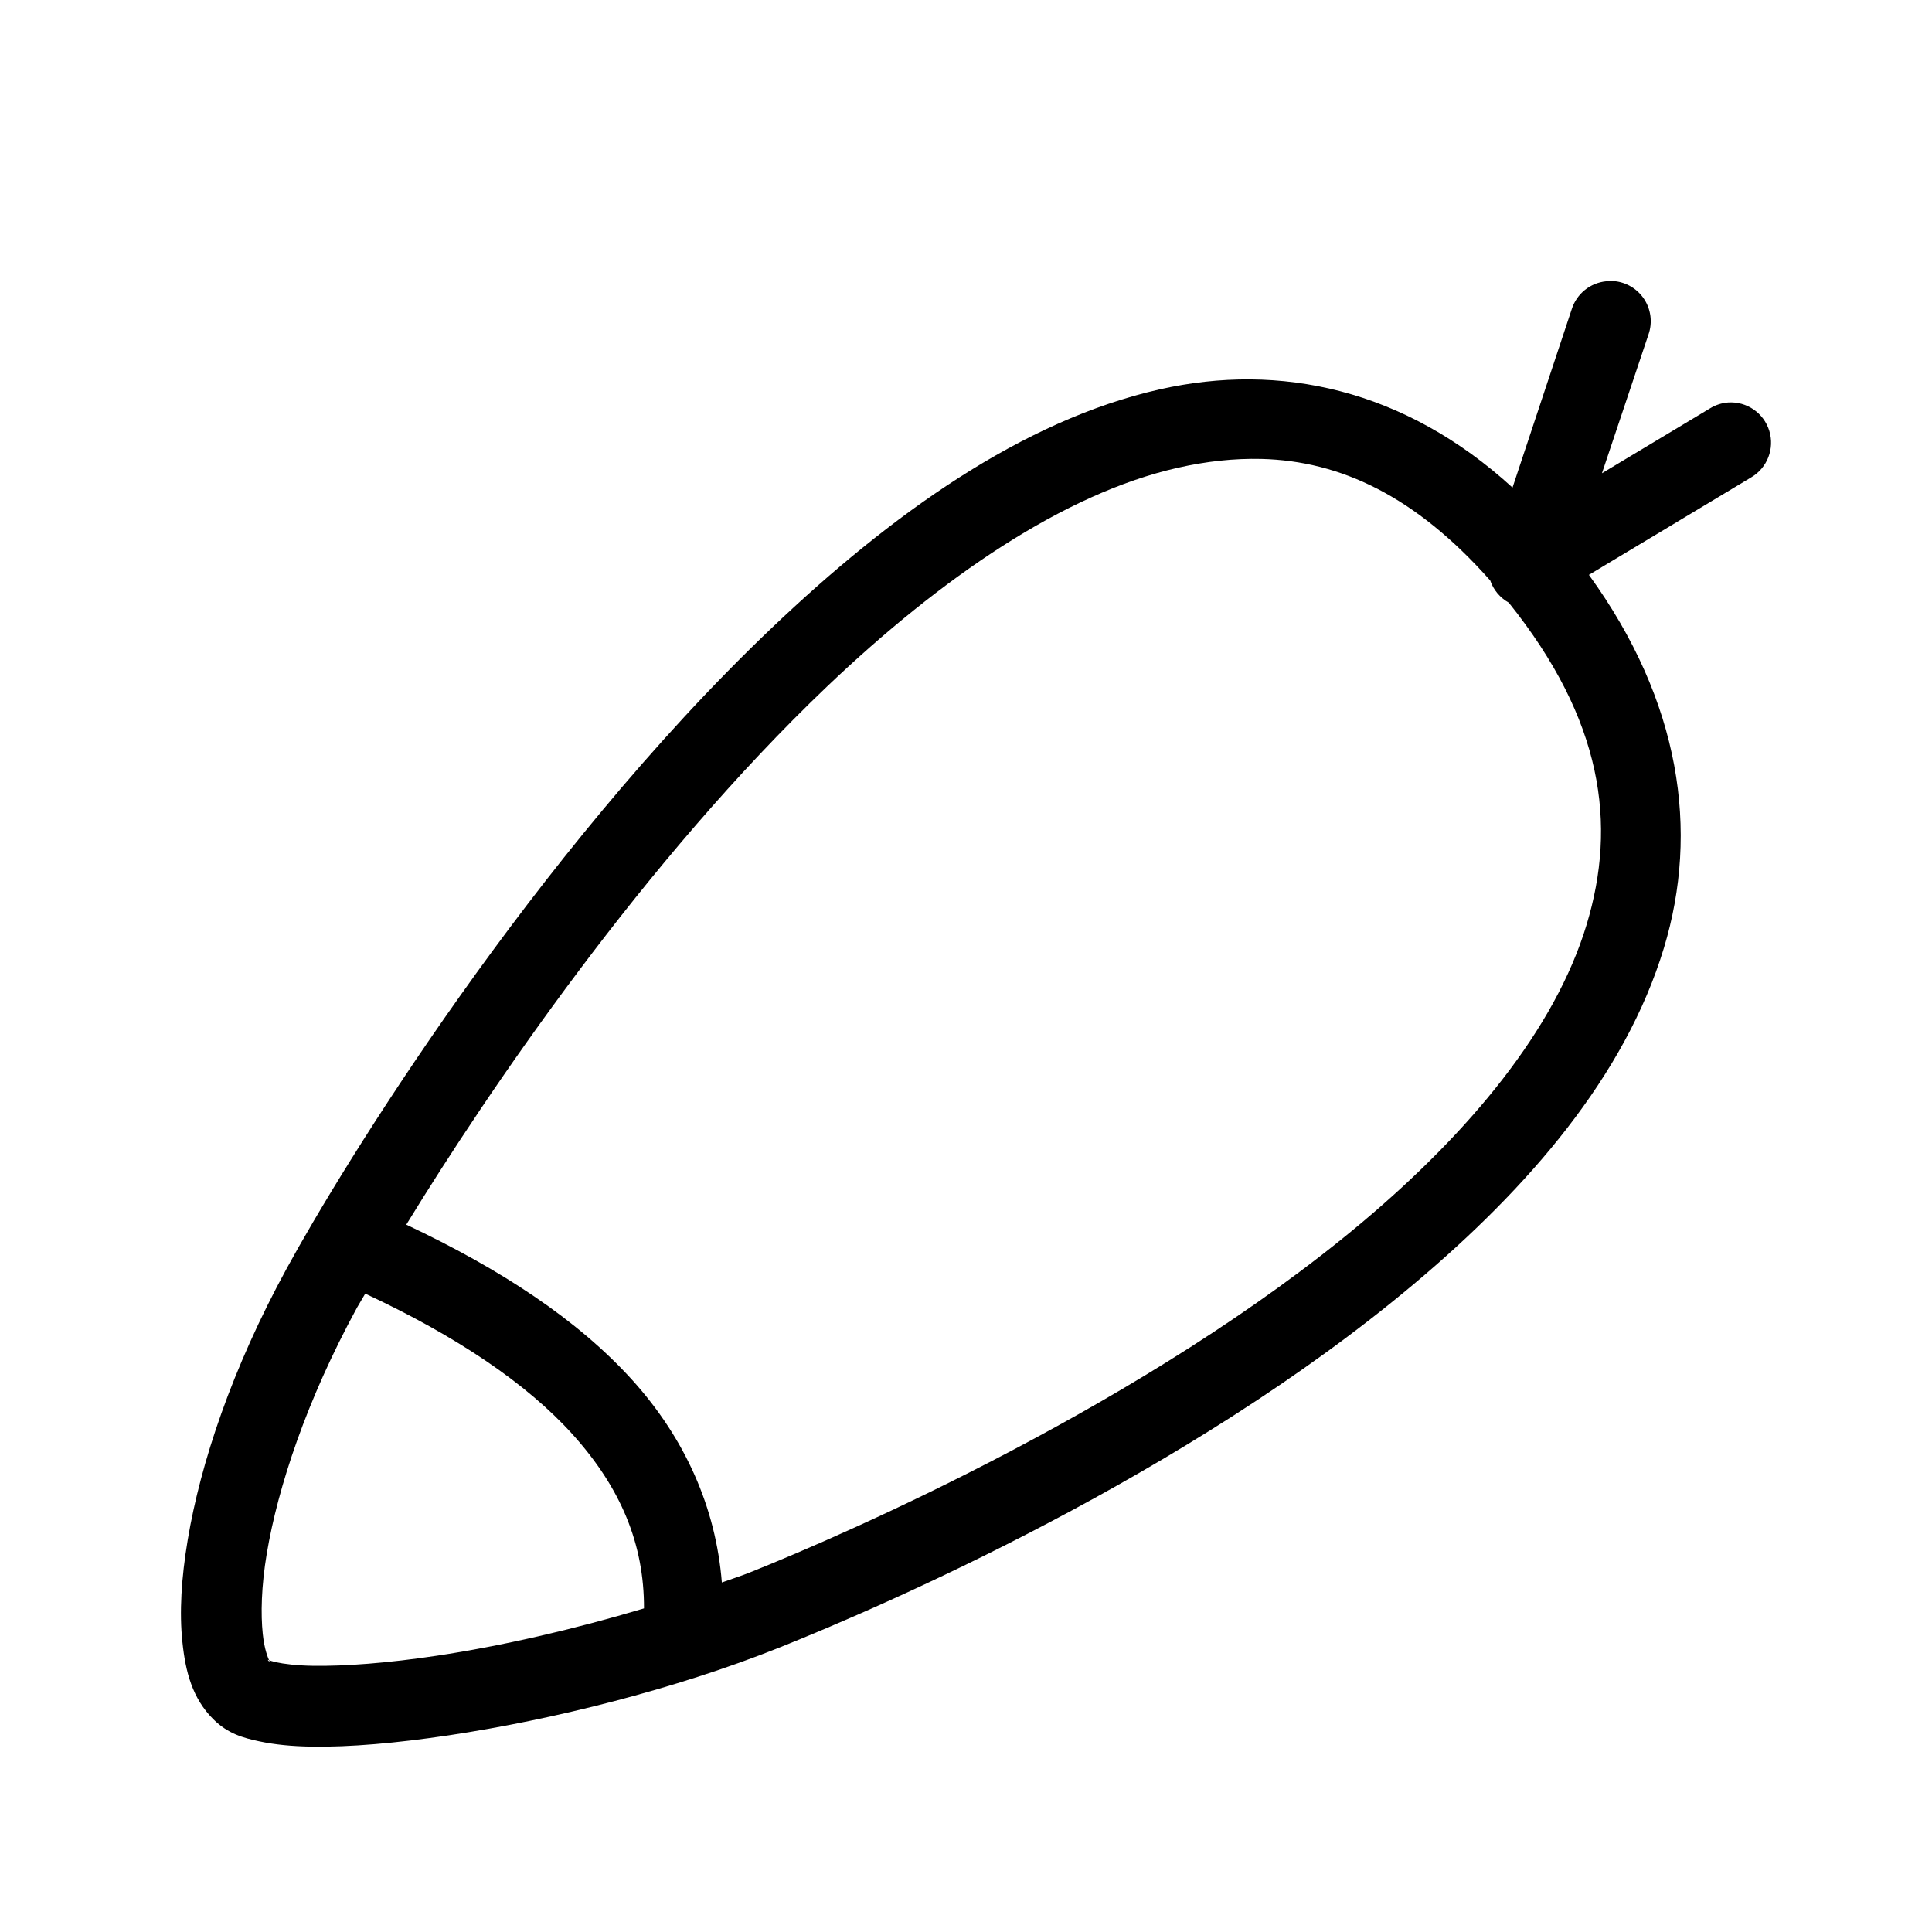
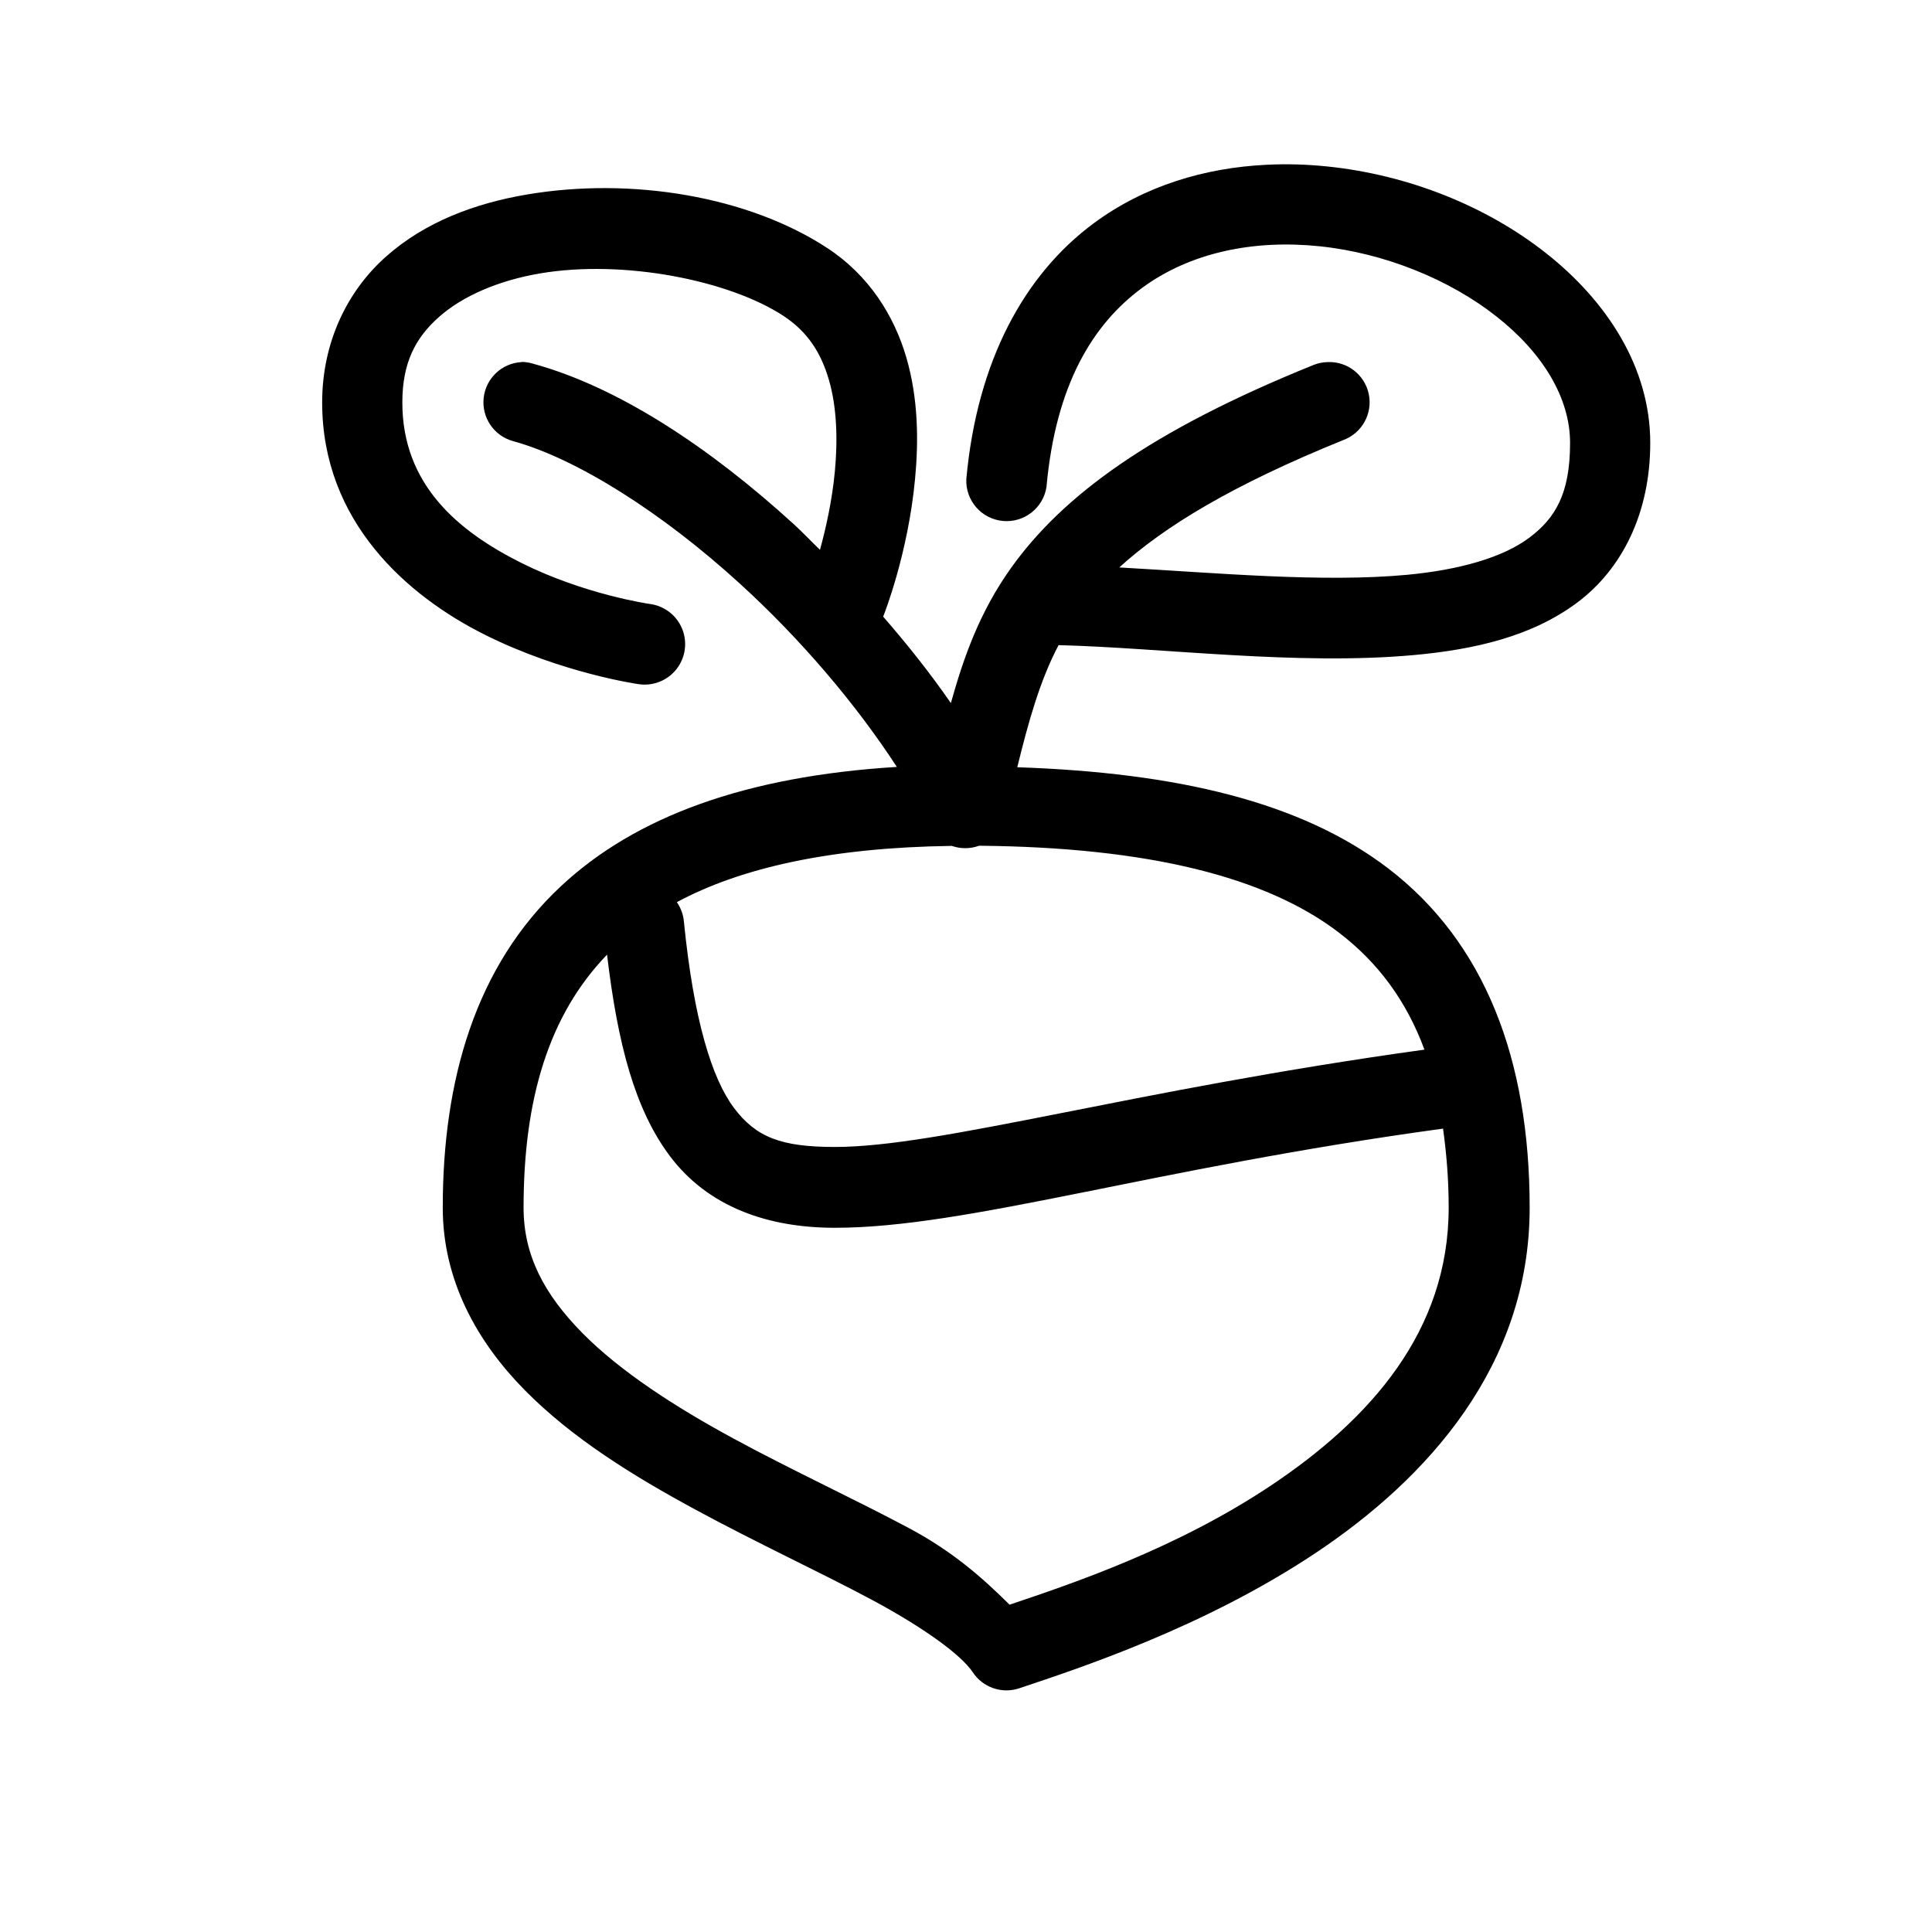
<svg xmlns="http://www.w3.org/2000/svg" width="24" height="24" viewBox="0 0 6.35 6.35" version="1.1" id="svg8">
  <defs id="defs2">
    </defs>
  <g id="layer1" transform="translate(0,-290.65)">
-     <path style="color:#000000;font-style:normal;font-variant:normal;font-weight:normal;font-stretch:normal;font-size:medium;line-height:normal;font-family:sans-serif;font-variant-ligatures:normal;font-variant-position:normal;font-variant-caps:normal;font-variant-numeric:normal;font-variant-alternates:normal;font-feature-settings:normal;text-indent:0;text-align:start;text-decoration:none;text-decoration-line:none;text-decoration-style:solid;text-decoration-color:#000000;letter-spacing:normal;word-spacing:normal;text-transform:none;writing-mode:lr-tb;direction:ltr;text-orientation:mixed;dominant-baseline:auto;baseline-shift:baseline;text-anchor:start;white-space:normal;shape-padding:0;clip-rule:nonzero;display:inline;overflow:visible;visibility:visible;opacity:1;isolation:auto;mix-blend-mode:normal;color-interpolation:sRGB;color-interpolation-filters:linearRGB;solid-color:#000000;solid-opacity:1;vector-effect:none;fill:#000000;fill-opacity:1;fill-rule:evenodd;stroke:none;stroke-width:1px;stroke-linecap:butt;stroke-linejoin:miter;stroke-miterlimit:4;stroke-dasharray:none;stroke-dashoffset:0;stroke-opacity:1;color-rendering:auto;image-rendering:auto;shape-rendering:auto;text-rendering:auto;enable-background:accumulate" d="M 20.012 3.49 A 0.5 0.5 0 0 0 19.953 3.494 A 0.5 0.5 0 0 0 19.525 3.84 L 18.789 6.057 C 17.445 4.829 15.895 4.502 14.41 4.836 C 12.7 5.221 11.067 6.39 9.582 7.805 C 6.612 10.634 4.239 14.513 3.559 15.762 C 2.881 17.005 2.492 18.174 2.332 19.129 C 2.252 19.606 2.227 20.031 2.266 20.398 C 2.304 20.766 2.389 21.097 2.65 21.357 C 2.831 21.537 3.022 21.589 3.219 21.631 C 3.415 21.673 3.627 21.693 3.867 21.697 C 4.348 21.705 4.93 21.653 5.574 21.557 C 6.863 21.364 8.387 20.984 9.686 20.465 C 10.962 19.954 14.735 18.33 17.568 15.947 C 18.985 14.756 20.188 13.367 20.67 11.775 C 21.109 10.326 20.881 8.718 19.738 7.141 L 21.754 5.93 A 0.5 0.5 0 0 0 21.467 5 A 0.5 0.5 0 0 0 21.244 5.072 L 19.9 5.879 L 20.477 4.158 A 0.5 0.5 0 0 0 20.012 3.49 z M 15.67 5.701 C 16.652 5.726 17.585 6.164 18.512 7.211 A 0.5 0.5 0 0 0 18.742 7.486 C 19.912 8.946 20.088 10.236 19.709 11.488 C 19.316 12.787 18.259 14.058 16.926 15.18 C 14.259 17.422 10.54 19.044 9.316 19.533 C 9.205 19.578 9.082 19.616 8.967 19.658 C 8.893 18.732 8.514 17.873 7.854 17.143 C 7.177 16.395 6.224 15.768 5.047 15.213 C 6.064 13.552 8.002 10.694 10.275 8.527 C 11.69 7.179 13.217 6.129 14.631 5.811 C 14.984 5.731 15.33 5.693 15.67 5.701 z M 4.537 16.07 C 5.672 16.599 6.542 17.187 7.109 17.814 C 7.713 18.482 8.002 19.181 8 19.98 C 7.128 20.241 6.222 20.449 5.426 20.568 C 4.82 20.659 4.277 20.7 3.883 20.693 C 3.686 20.69 3.526 20.67 3.426 20.648 C 3.382 20.638 3.357 20.629 3.342 20.623 C 3.344 20.628 3.353 20.65 3.352 20.648 C 3.32 20.617 3.322 20.616 3.342 20.623 C 3.332 20.598 3.285 20.499 3.264 20.295 C 3.239 20.053 3.245 19.71 3.314 19.299 C 3.452 18.477 3.807 17.396 4.436 16.242 C 4.456 16.205 4.513 16.114 4.537 16.07 z " transform="matrix(0.2645833,0,0,0.2645833,0,290.65)" id="path4677" />
+     <path style="color:#000000;font-style:normal;font-variant:normal;font-weight:normal;font-stretch:normal;font-size:medium;line-height:normal;font-family:sans-serif;font-variant-ligatures:normal;font-variant-position:normal;font-variant-caps:normal;font-variant-numeric:normal;font-variant-alternates:normal;font-feature-settings:normal;text-indent:0;text-align:start;text-decoration:none;text-decoration-line:none;text-decoration-style:solid;text-decoration-color:#000000;letter-spacing:normal;word-spacing:normal;text-transform:none;writing-mode:lr-tb;direction:ltr;text-orientation:mixed;dominant-baseline:auto;baseline-shift:baseline;text-anchor:start;white-space:normal;shape-padding:0;clip-rule:nonzero;display:inline;overflow:visible;visibility:visible;opacity:1;isolation:auto;mix-blend-mode:normal;color-interpolation:sRGB;color-interpolation-filters:linearRGB;solid-color:#000000;solid-opacity:1;vector-effect:none;fill:#000000;fill-opacity:1;fill-rule:evenodd;stroke:none;stroke-width:1.002;stroke-linecap:round;stroke-linejoin:round;stroke-miterlimit:4;stroke-dasharray:none;stroke-dashoffset:0;stroke-opacity:1;color-rendering:auto;image-rendering:auto;shape-rendering:auto;text-rendering:auto;enable-background:accumulate" d="M 15.732 2.047 C 14.972 2.084 14.218 2.305 13.582 2.777 C 12.734 3.407 12.139 4.469 12.004 5.951 A 0.501 0.501 0 0 0 13 6.047 C 13.115 4.779 13.575 4.031 14.18 3.582 C 14.785 3.133 15.579 2.975 16.389 3.059 C 17.198 3.142 18.007 3.472 18.588 3.93 C 19.169 4.387 19.504 4.946 19.504 5.502 C 19.504 6.133 19.321 6.438 18.994 6.682 C 18.668 6.925 18.13 7.08 17.473 7.141 C 16.418 7.238 15.119 7.117 13.904 7.049 C 14.461 6.542 15.307 6.025 16.691 5.465 A 0.5 0.5 0 0 0 16.49 4.498 A 0.5 0.5 0 0 0 16.314 4.535 C 14.3 5.349 13.202 6.153 12.557 7.059 C 12.169 7.603 11.971 8.165 11.812 8.734 C 11.558 8.366 11.274 8.009 10.971 7.66 C 10.986 7.623 11.28 6.876 11.367 5.951 C 11.412 5.477 11.408 4.95 11.258 4.438 C 11.108 3.925 10.797 3.421 10.275 3.08 C 9.296 2.439 7.847 2.196 6.547 2.416 C 5.897 2.526 5.28 2.758 4.799 3.184 C 4.318 3.609 4.002 4.247 4.002 5 C 4.002 6.483 5.063 7.405 6.023 7.885 C 6.984 8.365 7.928 8.498 7.928 8.498 A 0.503 0.503 0 1 0 8.068 7.502 C 8.068 7.502 7.264 7.387 6.475 6.992 C 5.685 6.597 4.998 6.017 4.998 5 C 4.998 4.503 5.163 4.194 5.455 3.936 C 5.747 3.677 6.193 3.484 6.711 3.396 C 7.747 3.221 9.056 3.482 9.729 3.922 C 10.033 4.121 10.198 4.38 10.297 4.719 C 10.396 5.058 10.408 5.465 10.371 5.855 C 10.336 6.226 10.258 6.567 10.186 6.83 C 10.077 6.725 9.972 6.613 9.861 6.512 C 8.818 5.56 7.686 4.81 6.629 4.52 A 0.5 0.5 0 0 0 6.48 4.496 L 6.48 4.498 A 0.5 0.5 0 0 0 6.371 5.479 C 7.164 5.696 8.226 6.369 9.191 7.25 C 9.937 7.93 10.624 8.733 11.141 9.527 C 9.265 9.642 7.895 10.143 6.969 11.008 C 5.906 12 5.5 13.418 5.5 15.002 C 5.5 15.905 5.926 16.668 6.518 17.268 C 7.109 17.868 7.867 18.335 8.637 18.752 C 9.406 19.169 10.194 19.533 10.83 19.873 C 11.466 20.214 11.937 20.553 12.084 20.773 A 0.501 0.501 0 0 0 12.66 20.973 C 13.41 20.722 14.958 20.215 16.344 19.291 C 17.73 18.367 19.002 16.967 19.002 15.002 C 19.002 13.157 18.443 11.704 17.244 10.787 C 16.162 9.96 14.617 9.598 12.637 9.531 C 12.774 8.972 12.917 8.456 13.15 8.014 C 14.441 8.047 16.117 8.27 17.568 8.137 C 18.321 8.068 19.031 7.905 19.592 7.486 C 20.152 7.068 20.5 6.371 20.5 5.502 C 20.5 4.557 19.954 3.736 19.207 3.146 C 18.46 2.557 17.493 2.172 16.49 2.068 C 16.239 2.042 15.986 2.034 15.732 2.047 z M 12.162 10.506 C 14.265 10.525 15.729 10.894 16.631 11.584 C 17.12 11.958 17.471 12.433 17.695 13.039 C 14.053 13.543 11.674 14.248 10.371 14.248 C 9.704 14.248 9.392 14.128 9.117 13.762 C 8.842 13.395 8.617 12.665 8.496 11.451 A 0.5 0.5 0 0 0 8.408 11.207 C 9.2 10.781 10.316 10.528 11.824 10.508 A 0.5 0.5 0 0 0 12.162 10.506 z M 7.541 11.859 C 7.673 12.971 7.887 13.781 8.32 14.359 C 8.795 14.993 9.538 15.252 10.371 15.252 C 12.015 15.252 14.302 14.515 17.926 14.02 C 17.968 14.324 17.996 14.643 17.996 15.002 C 17.996 16.537 17.022 17.631 15.783 18.457 C 14.615 19.236 13.321 19.672 12.541 19.934 C 12.192 19.586 11.82 19.266 11.301 18.988 C 10.624 18.626 9.848 18.269 9.117 17.873 C 8.386 17.477 7.706 17.037 7.234 16.559 C 6.763 16.08 6.504 15.599 6.504 15.002 C 6.504 13.657 6.815 12.611 7.541 11.859 z " transform="matrix(0.2645833,0,0,0.2645833,0,290.65)" id="path4677" />
  </g>
</svg>
